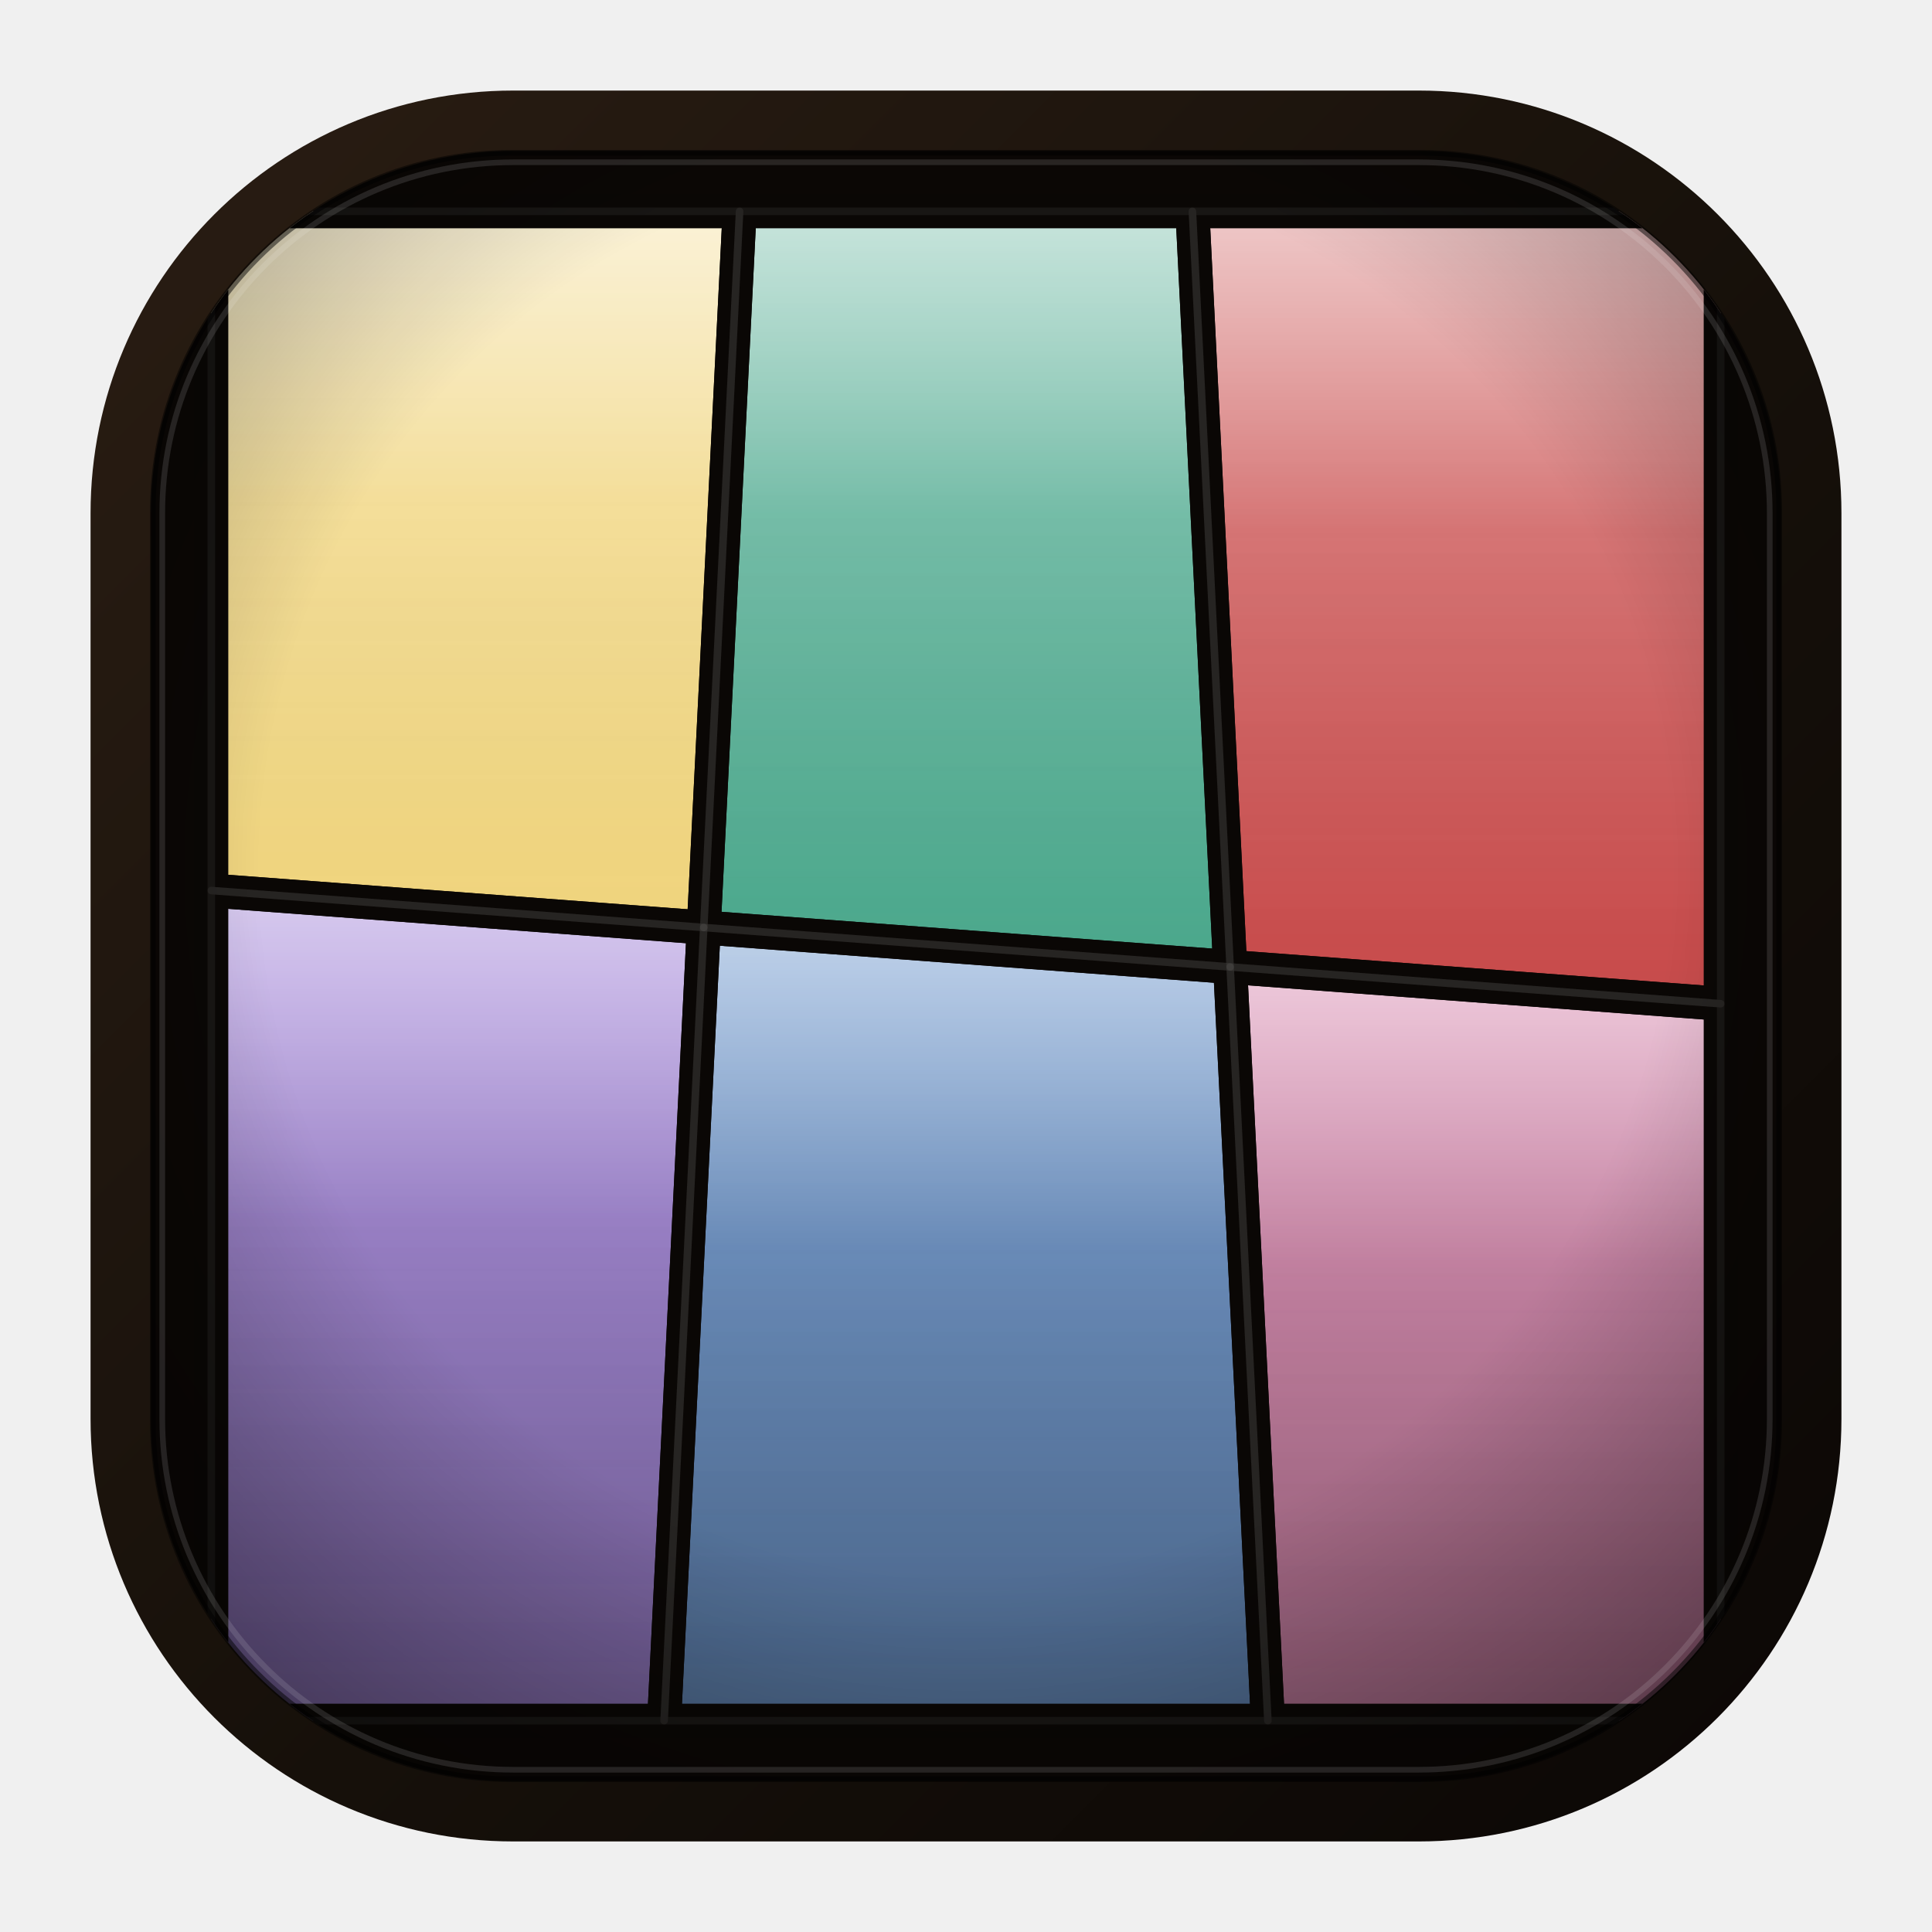
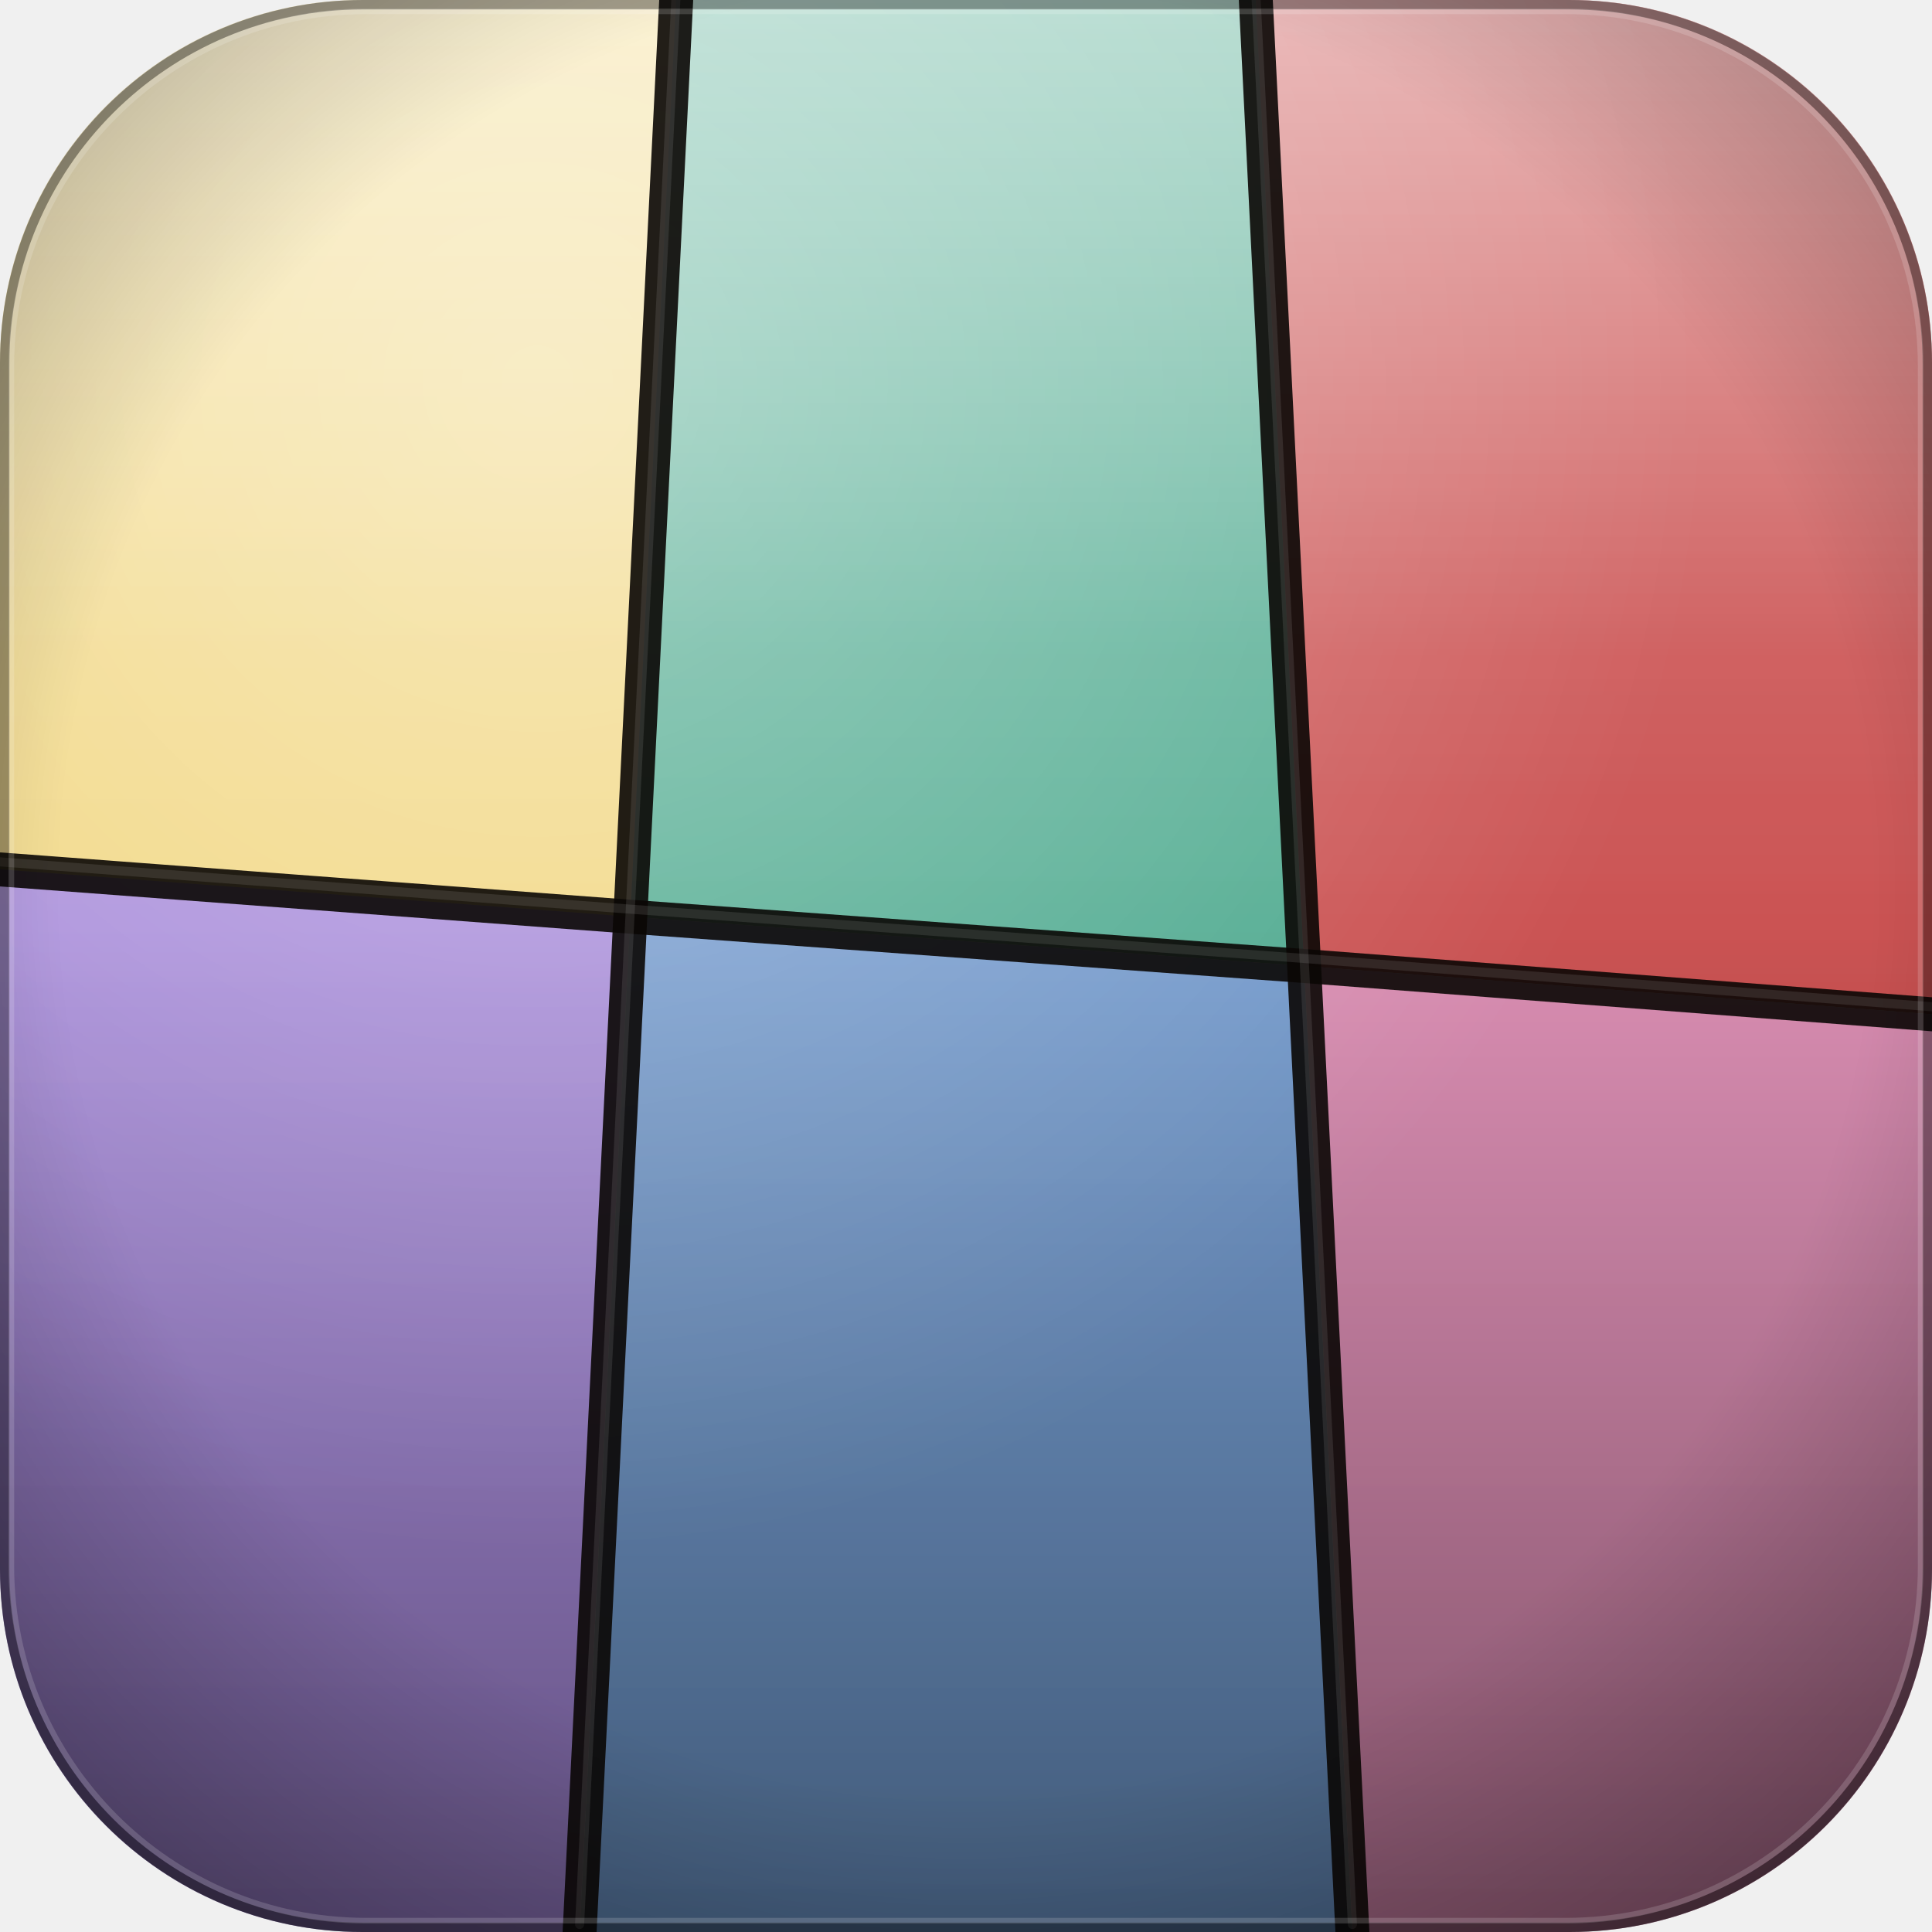
<svg xmlns="http://www.w3.org/2000/svg" width="512" height="512" viewBox="0 0 512 512">
  <defs>
-     <clipPath id="round">
-       <rect x="40" y="40" width="432" height="432" rx="96" />
+     <clipPath id="ic">
+       <rect x="0" y="0" width="512" height="512" rx="96" />
    </clipPath>
-     <linearGradient id="g_TL" gradientUnits="userSpaceOnUse" x1="0" y1="48" x2="0" y2="464">
-       <stop offset="0" stop-color="#f5e2a7" />
-       <stop offset="0.5" stop-color="#f0d47a" />
-       <stop offset="1" stop-color="#9e8b50" />
+     <linearGradient id="gTL" gradientUnits="userSpaceOnUse" x1="0" y1="-20" x2="0" y2="532">
+       <stop offset="0" stop-color="#f4e09f" />
+       <stop offset="0.48" stop-color="#f0d47a" />
+       <stop offset="1" stop-color="#867744" />
    </linearGradient>
-     <linearGradient id="g_TC" gradientUnits="userSpaceOnUse" x1="0" y1="48" x2="0" y2="464">
-       <stop offset="0" stop-color="#87c5b3" />
-       <stop offset="0.5" stop-color="#4aa88c" />
-       <stop offset="1" stop-color="#306e5c" />
+     <linearGradient id="gTC" gradientUnits="userSpaceOnUse" x1="0" y1="-20" x2="0" y2="532">
+       <stop offset="0" stop-color="#7dc0ac" />
+       <stop offset="0.48" stop-color="#4aa88c" />
+       <stop offset="1" stop-color="#295e4e" />
    </linearGradient>
-     <linearGradient id="g_TR" gradientUnits="userSpaceOnUse" x1="0" y1="48" x2="0" y2="464">
-       <stop offset="0" stop-color="#db8888" />
-       <stop offset="0.5" stop-color="#c94c4c" />
-       <stop offset="1" stop-color="#843232" />
+     <linearGradient id="gTR" gradientUnits="userSpaceOnUse" x1="0" y1="-20" x2="0" y2="532">
+       <stop offset="0" stop-color="#d87e7e" />
+       <stop offset="0.48" stop-color="#c94c4c" />
+       <stop offset="1" stop-color="#712b2b" />
    </linearGradient>
-     <linearGradient id="g_BL" gradientUnits="userSpaceOnUse" x1="0" y1="48" x2="0" y2="464">
-       <stop offset="0" stop-color="#c2afe5" />
-       <stop offset="0.5" stop-color="#a487d8" />
-       <stop offset="1" stop-color="#6c598e" />
+     <linearGradient id="gBL" gradientUnits="userSpaceOnUse" x1="0" y1="-20" x2="0" y2="532">
+       <stop offset="0" stop-color="#bda9e3" />
+       <stop offset="0.48" stop-color="#a487d8" />
+       <stop offset="1" stop-color="#5c4c79" />
    </linearGradient>
-     <linearGradient id="g_BR_" gradientUnits="userSpaceOnUse" x1="0" y1="48" x2="0" y2="464">
-       <stop offset="0" stop-color="#9fbadd" />
-       <stop offset="0.5" stop-color="#6f97cc" />
-       <stop offset="1" stop-color="#496386" />
+     <linearGradient id="gBC" gradientUnits="userSpaceOnUse" x1="0" y1="-20" x2="0" y2="532">
+       <stop offset="0" stop-color="#97b4da" />
+       <stop offset="0.48" stop-color="#6f97cc" />
+       <stop offset="1" stop-color="#3e5572" />
    </linearGradient>
-     <linearGradient id="g_BR" gradientUnits="userSpaceOnUse" x1="0" y1="48" x2="0" y2="464">
-       <stop offset="0" stop-color="#e5b1ca" />
-       <stop offset="0.5" stop-color="#d98ab0" />
-       <stop offset="1" stop-color="#8f5b74" />
+     <linearGradient id="gBR" gradientUnits="userSpaceOnUse" x1="0" y1="-20" x2="0" y2="532">
+       <stop offset="0" stop-color="#e4abc6" />
+       <stop offset="0.48" stop-color="#d98ab0" />
+       <stop offset="1" stop-color="#7a4d63" />
    </linearGradient>
-     <linearGradient id="sheen" x1="0" y1="0" x2="0" y2="1">
-       <stop offset="0" stop-color="#ffffff" stop-opacity="0.55" />
-       <stop offset="0.4" stop-color="#ffffff" stop-opacity="0.05" />
-       <stop offset="1" stop-color="#000000" stop-opacity="0.0" />
+     <linearGradient id="gloss" x1="0" y1="0" x2="0" y2="1">
+       <stop offset="0" stop-color="#ffffff" stop-opacity="0.42" />
+       <stop offset="0.34" stop-color="#ffffff" stop-opacity="0.05" />
+       <stop offset="1" stop-color="#ffffff" stop-opacity="0" />
    </linearGradient>
-     <linearGradient id="bg" x1="0" y1="0" x2="1" y2="1">
-       <stop offset="0" stop-color="#2a1d13" />
-       <stop offset="0.55" stop-color="#16100a" />
-       <stop offset="1" stop-color="#0b0705" />
-     </linearGradient>
-     <radialGradient id="innerShadow" cx="0.5" cy="0.44" r="0.72">
-       <stop offset="0.6" stop-color="#000000" stop-opacity="0" />
-       <stop offset="1" stop-color="#000000" stop-opacity="0.45" />
+     <radialGradient id="hi" cx="0.28" cy="0.2" r="0.6">
+       <stop offset="0" stop-color="#ffffff" stop-opacity="0.35" />
+       <stop offset="1" stop-color="#ffffff" stop-opacity="0" />
+     </radialGradient>
+     <radialGradient id="vig" cx="0.5" cy="0.46" r="0.75">
+       <stop offset="0.62" stop-color="#000000" stop-opacity="0" />
+       <stop offset="1" stop-color="#000000" stop-opacity="0.42" />
    </radialGradient>
  </defs>
-   <rect x="24" y="24" width="464" height="464" rx="112" fill="url(#bg)" />
-   <g clip-path="url(#round)">
-     <rect x="40" y="40" width="432" height="432" fill="#0b0705" />
-     <polygon points="56,56 196,56 186.5,245.8 56,236" fill="url(#g_TL)" />
-     <polygon points="196,56 316,56 326,256.25 186.5,245.8" fill="url(#g_TC)" />
-     <polygon points="316,56 456,56 456,266 326,256.25" fill="url(#g_TR)" />
-     <polygon points="56,236 186.5,245.8 176,456 56,456" fill="url(#g_BL)" />
-     <polygon points="186.5,245.8 326,256.25 336,456 176,456" fill="url(#g_BR_)" />
-     <polygon points="326,256.25 456,266 456,456 336,456" fill="url(#g_BR)" />
-     <polygon points="56,56 196,56 186.5,245.8 56,236" fill="url(#sheen)" />
-     <polygon points="196,56 316,56 326,256.25 186.5,245.8" fill="url(#sheen)" />
-     <polygon points="316,56 456,56 456,266 326,256.25" fill="url(#sheen)" />
-     <polygon points="56,236 186.5,245.8 176,456 56,456" fill="url(#sheen)" />
-     <polygon points="186.5,245.8 326,256.25 336,456 176,456" fill="url(#sheen)" />
-     <polygon points="326,256.25 456,266 456,456 336,456" fill="url(#sheen)" />
-     <polygon points="56,56 196,56 186.5,245.8 56,236" fill="none" stroke="#0a0705" stroke-width="9" stroke-linejoin="round" />
-     <polygon points="196,56 316,56 326,256.25 186.5,245.8" fill="none" stroke="#0a0705" stroke-width="9" stroke-linejoin="round" />
-     <polygon points="316,56 456,56 456,266 326,256.25" fill="none" stroke="#0a0705" stroke-width="9" stroke-linejoin="round" />
-     <polygon points="56,236 186.5,245.8 176,456 56,456" fill="none" stroke="#0a0705" stroke-width="9" stroke-linejoin="round" />
-     <polygon points="186.5,245.8 326,256.25 336,456 176,456" fill="none" stroke="#0a0705" stroke-width="9" stroke-linejoin="round" />
-     <polygon points="326,256.25 456,266 456,456 336,456" fill="none" stroke="#0a0705" stroke-width="9" stroke-linejoin="round" />
-     <polygon points="56,56 196,56 186.5,245.8 56,236" fill="none" stroke="#ffffff" stroke-opacity="0.06" stroke-width="2" stroke-linejoin="round" />
-     <polygon points="196,56 316,56 326,256.25 186.5,245.8" fill="none" stroke="#ffffff" stroke-opacity="0.06" stroke-width="2" stroke-linejoin="round" />
-     <polygon points="316,56 456,56 456,266 326,256.25" fill="none" stroke="#ffffff" stroke-opacity="0.06" stroke-width="2" stroke-linejoin="round" />
-     <polygon points="56,236 186.5,245.8 176,456 56,456" fill="none" stroke="#ffffff" stroke-opacity="0.06" stroke-width="2" stroke-linejoin="round" />
-     <polygon points="186.5,245.8 326,256.25 336,456 176,456" fill="none" stroke="#ffffff" stroke-opacity="0.06" stroke-width="2" stroke-linejoin="round" />
-     <polygon points="326,256.25 456,266 456,456 336,456" fill="none" stroke="#ffffff" stroke-opacity="0.06" stroke-width="2" stroke-linejoin="round" />
-     <rect x="40" y="40" width="432" height="432" fill="url(#innerShadow)" />
+   <g clip-path="url(#ic)">
+     <polygon points="0.00,0.00 179.20,0.00 167.04,242.94 0.00,230.40" fill="url(#gTL)" />
+     <polygon points="179.20,0.00 332.80,0.00 345.60,256.00 167.04,242.94" fill="url(#gTC)" />
+     <polygon points="332.80,0.00 512.00,0.00 512.00,268.80 345.60,256.00" fill="url(#gTR)" />
+     <polygon points="0.00,230.40 167.04,242.94 153.60,512.00 0.00,512.00" fill="url(#gBL)" />
+     <polygon points="167.04,242.94 345.60,256.00 358.40,512.00 153.60,512.00" fill="url(#gBC)" />
+     <polygon points="345.60,256.00 512.00,268.80 512.00,512.00 358.40,512.00" fill="url(#gBR)" />
+     <rect x="0" y="0" width="512" height="512" fill="url(#gloss)" />
+     <rect x="0" y="0" width="512" height="512" fill="url(#hi)" />
+     <path d="M 179.20,0.00 L 167.04,242.94 L 153.60,512.00" fill="none" stroke="#0a0705" stroke-opacity="0.9" stroke-width="9" stroke-linejoin="round" stroke-linecap="round" />
+     <path d="M 332.80,0.00 L 345.60,256.00 L 358.40,512.00" fill="none" stroke="#0a0705" stroke-opacity="0.9" stroke-width="9" stroke-linejoin="round" stroke-linecap="round" />
+     <path d="M 0.00,230.40 L 167.04,242.94 L 345.60,256.00 L 512.00,268.80" fill="none" stroke="#0a0705" stroke-opacity="0.9" stroke-width="9" stroke-linejoin="round" stroke-linecap="round" />
+     <path d="M 179.20,0.00 L 167.04,242.94 L 153.60,512.00" fill="none" stroke="#ffffff" stroke-opacity="0.10" stroke-width="2.4" stroke-linejoin="round" stroke-linecap="round" transform="translate(0,-2)" />
+     <path d="M 332.80,0.00 L 345.60,256.00 L 358.40,512.00" fill="none" stroke="#ffffff" stroke-opacity="0.10" stroke-width="2.4" stroke-linejoin="round" stroke-linecap="round" transform="translate(0,-2)" />
+     <path d="M 0.00,230.40 L 167.04,242.94 L 345.60,256.00 L 512.00,268.80" fill="none" stroke="#ffffff" stroke-opacity="0.10" stroke-width="2.4" stroke-linejoin="round" stroke-linecap="round" transform="translate(0,-2)" />
+     <rect x="0" y="0" width="512" height="512" fill="url(#vig)" />
  </g>
-   <rect x="40.5" y="40.5" width="431" height="431" rx="95" fill="none" stroke="#000" stroke-opacity="0.5" stroke-width="1.5" />
-   <rect x="43" y="43" width="426" height="426" rx="93" fill="none" stroke="#ffffff" stroke-opacity="0.12" stroke-width="1.5" />
+   <rect x="1.25" y="1.25" width="509.5" height="509.5" rx="95" fill="none" stroke="#000" stroke-opacity="0.35" stroke-width="2.5" />
+   <rect x="3" y="3" width="506" height="506" rx="94" fill="none" stroke="#ffffff" stroke-opacity="0.16" stroke-width="1.5" />
</svg>
